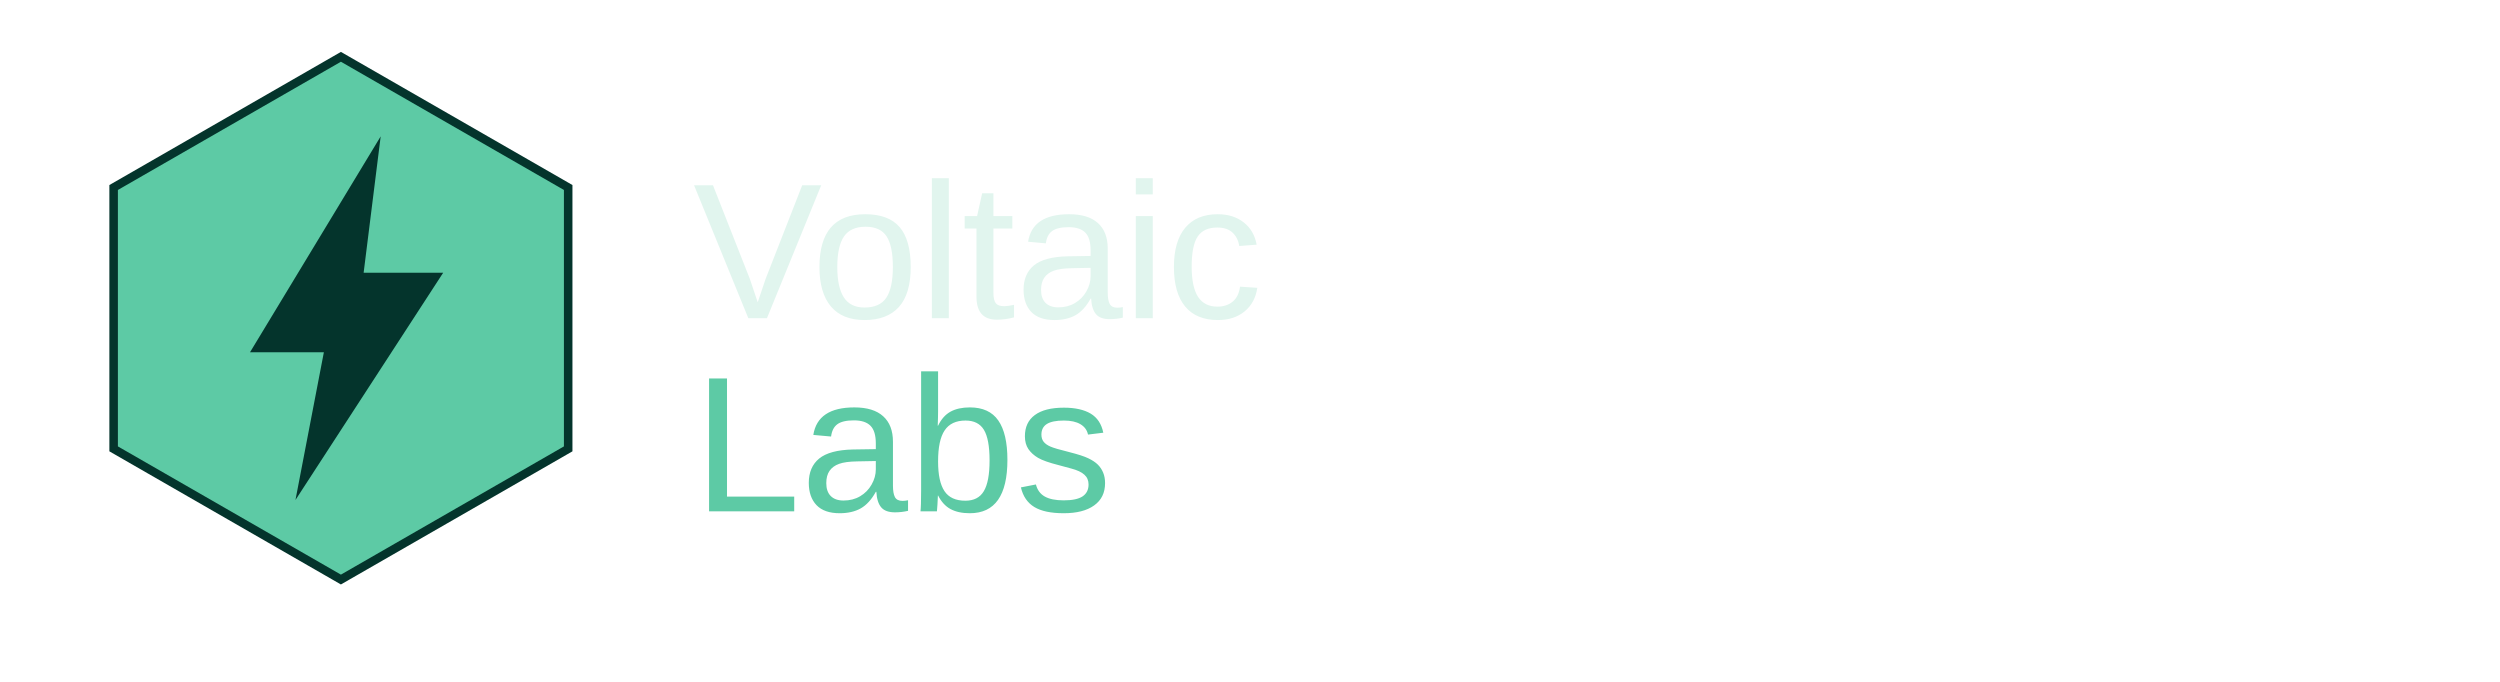
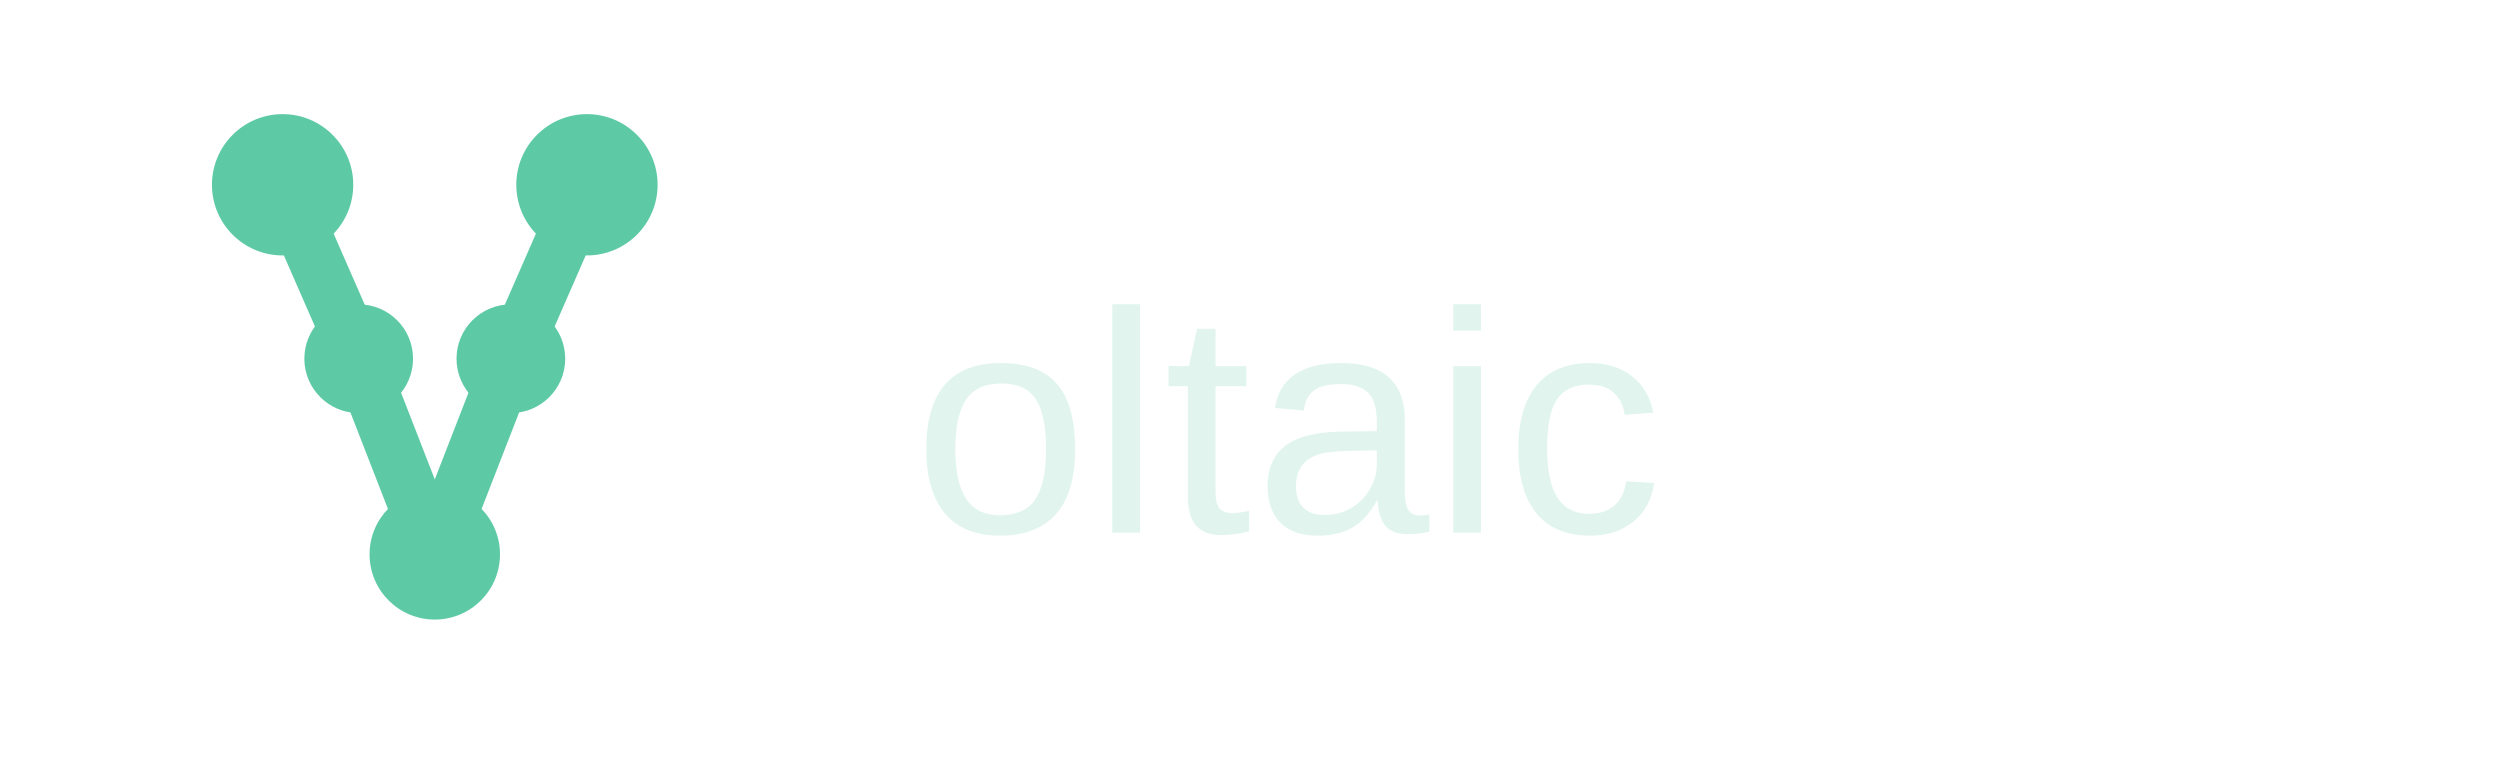
- <svg xmlns="http://www.w3.org/2000/svg" width="440" height="120" viewBox="0 0 440 120">
-   <polygon points="60,10 100,33 100,79 60,102 20,79 20,33" fill="#5DCAA5" stroke="#04342C" stroke-width="1.5" />
-   <path d="M67 24 L44 62 L57 62 L52 88 L78 48 L64 48 Z" fill="#04342C" />
-   <text x="122" y="56" font-size="34" font-weight="500" fill="#E1F5EE" font-family="'Helvetica Neue', Arial, sans-serif">Voltaic</text>
-   <text x="122" y="90" font-size="34" font-weight="500" fill="#5DCAA5" font-family="'Helvetica Neue', Arial, sans-serif">Labs</text>
+ <svg xmlns="http://www.w3.org/2000/svg" width="460" height="140" viewBox="0 0 460 140">
+   <g transform="translate(20,10)">
+     <g fill="none" stroke="#5DCAA5" stroke-width="10" stroke-linecap="round">
+       <line x1="32" y1="24" x2="46" y2="56" />
+       <line x1="46" y1="56" x2="60" y2="92" />
+       <line x1="88" y1="24" x2="74" y2="56" />
+       <line x1="74" y1="56" x2="60" y2="92" />
+     </g>
+     <g fill="#5DCAA5">
+       <circle cx="32" cy="24" r="13" />
+       <circle cx="88" cy="24" r="13" />
+       <circle cx="46" cy="56" r="10" />
+       <circle cx="74" cy="56" r="10" />
+       <circle cx="60" cy="92" r="12" />
+     </g>
+   </g>
+   <text x="168" y="98" font-size="58" font-weight="500" fill="#E1F5EE" font-family="'Helvetica Neue', Arial, sans-serif" letter-spacing="0.5">oltaic</text>
</svg>
